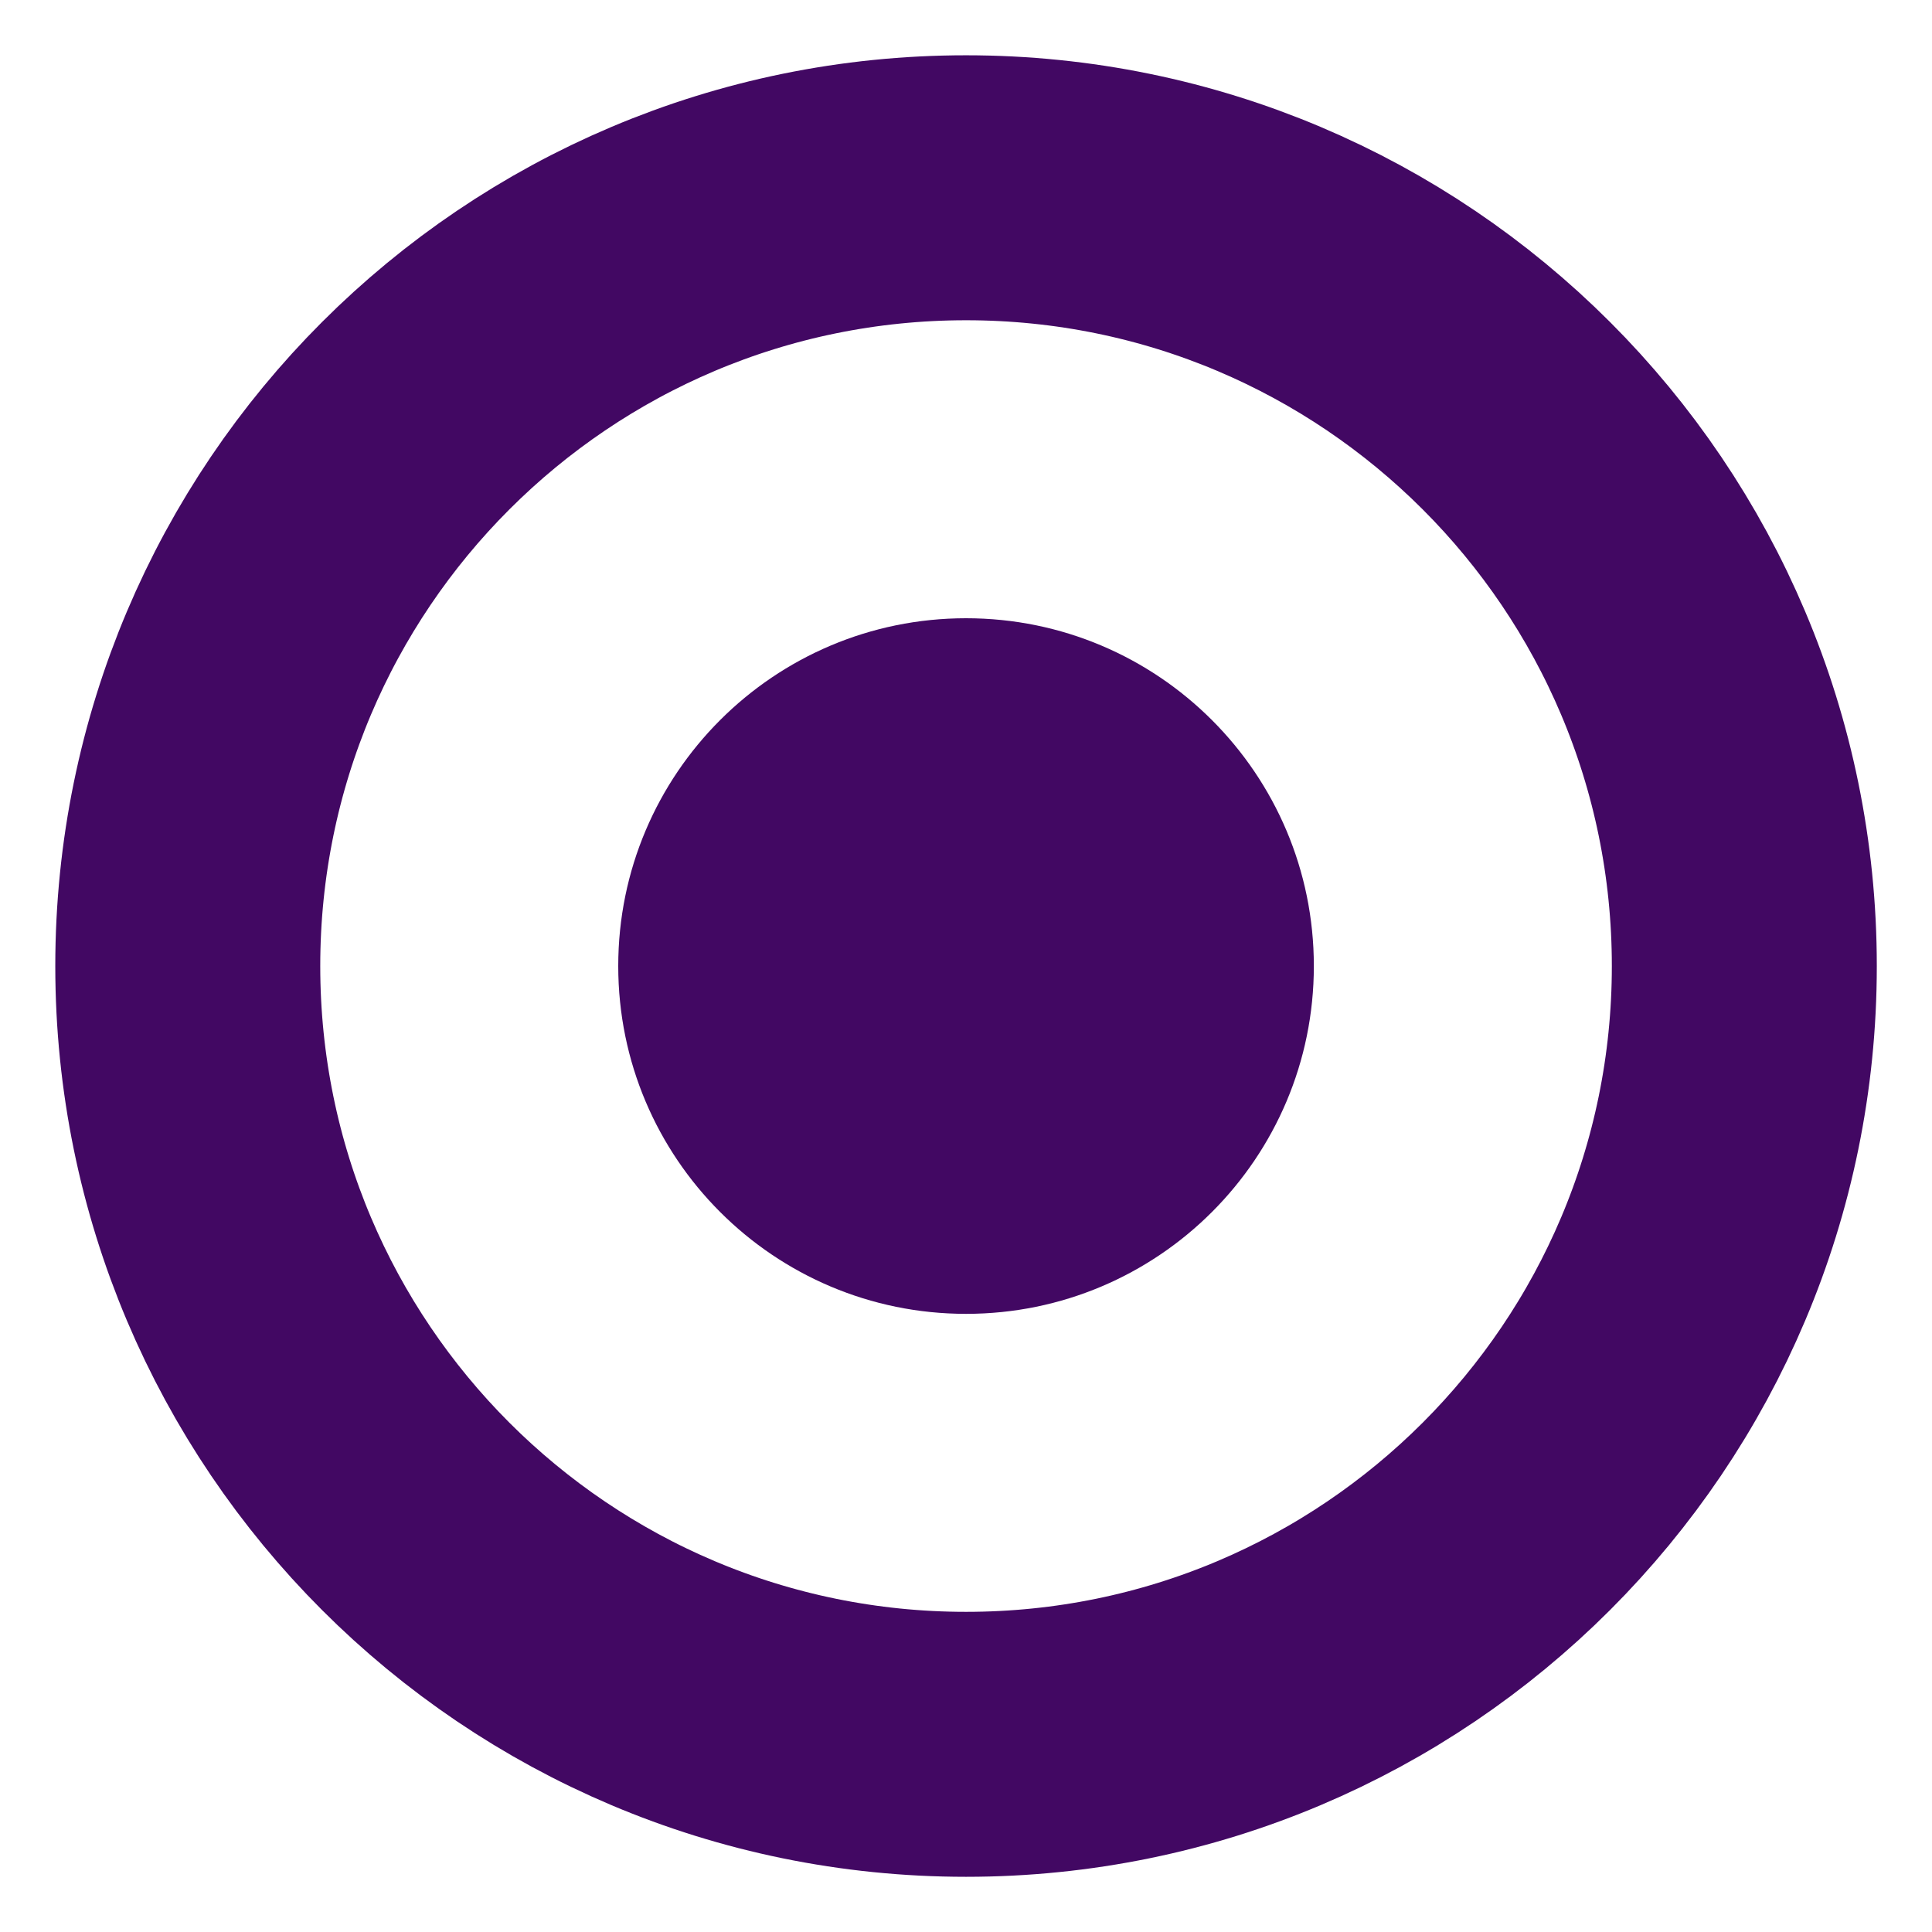
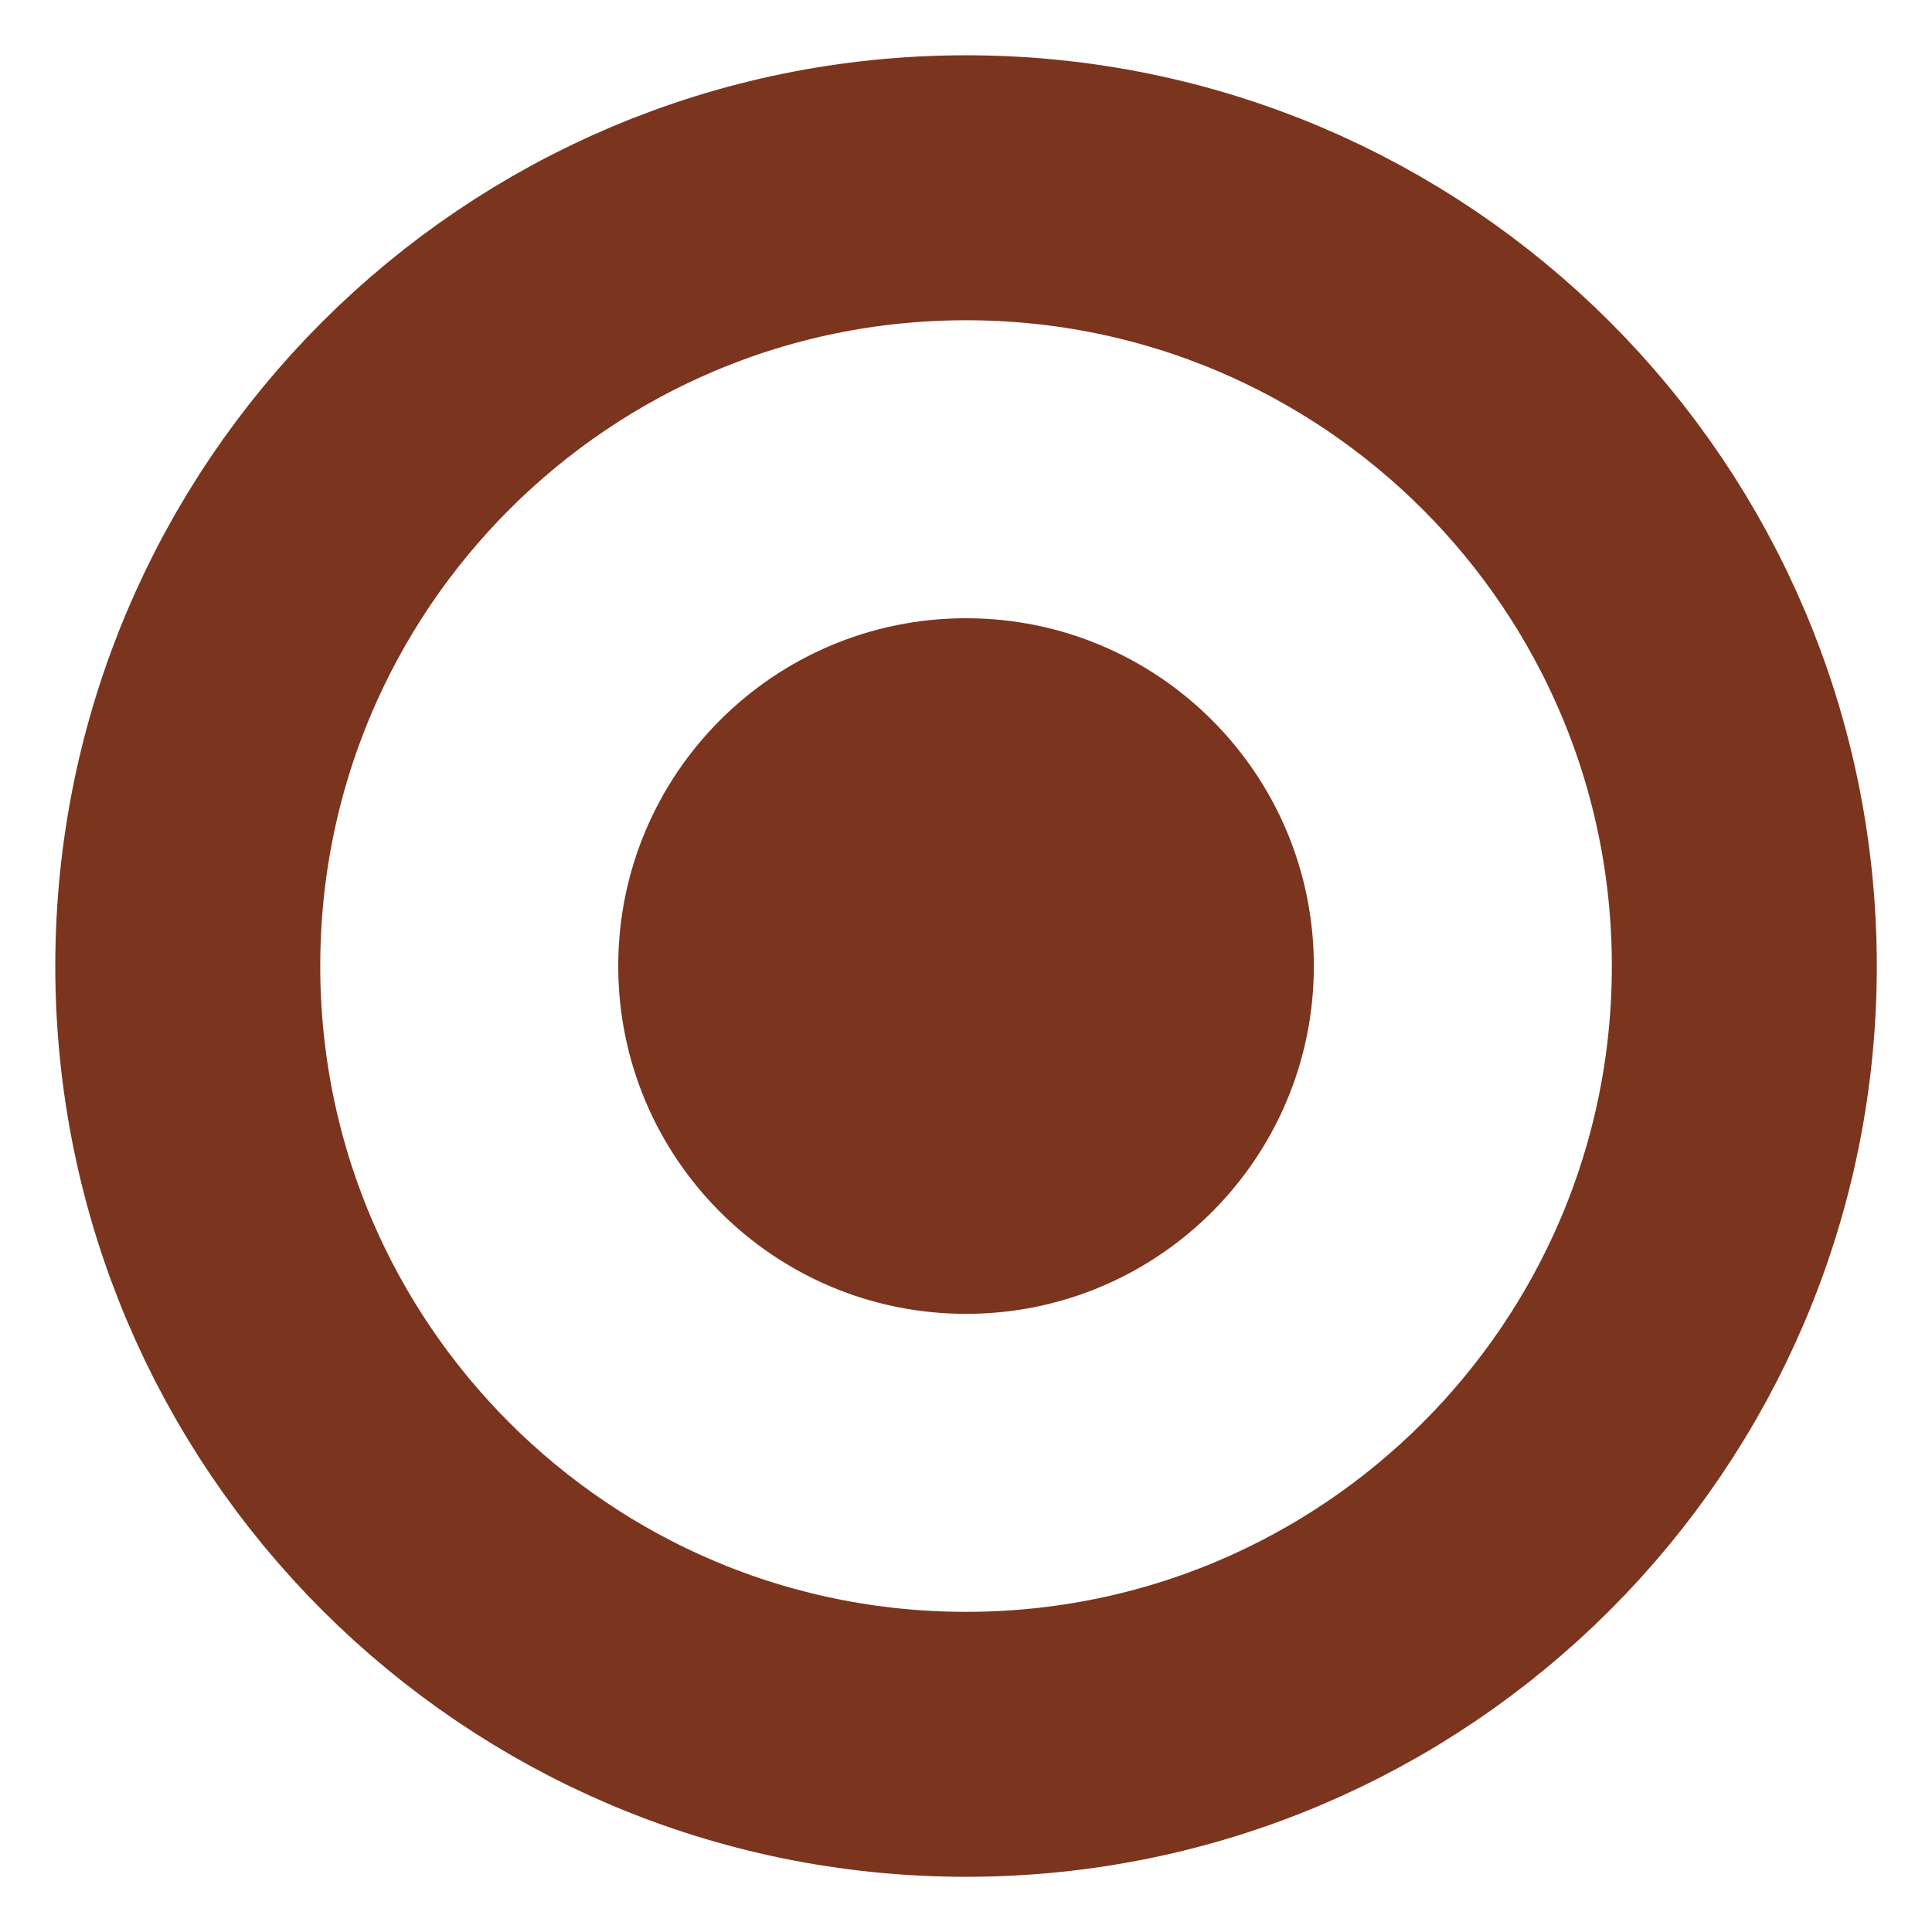
<svg xmlns="http://www.w3.org/2000/svg" version="1.1" id="Layer_2" x="0px" y="0px" width="21.875px" height="21.875px" viewBox="0 0 21.875 21.875" enable-background="new 0 0 21.875 21.875" xml:space="preserve">
-   <circle fill="none" stroke="#420863" stroke-width="3" stroke-miterlimit="10" cx="10.938" cy="10.938" r="8.812" />
-   <circle fill="#420863" cx="10.938" cy="10.938" r="3.938" />
+   <circle fill="none" stroke="#7b341e" stroke-width="3" stroke-miterlimit="10" cx="10.938" cy="10.938" r="8.812" />
+   <circle fill="#7b341e" cx="10.938" cy="10.938" r="3.938" />
</svg>
